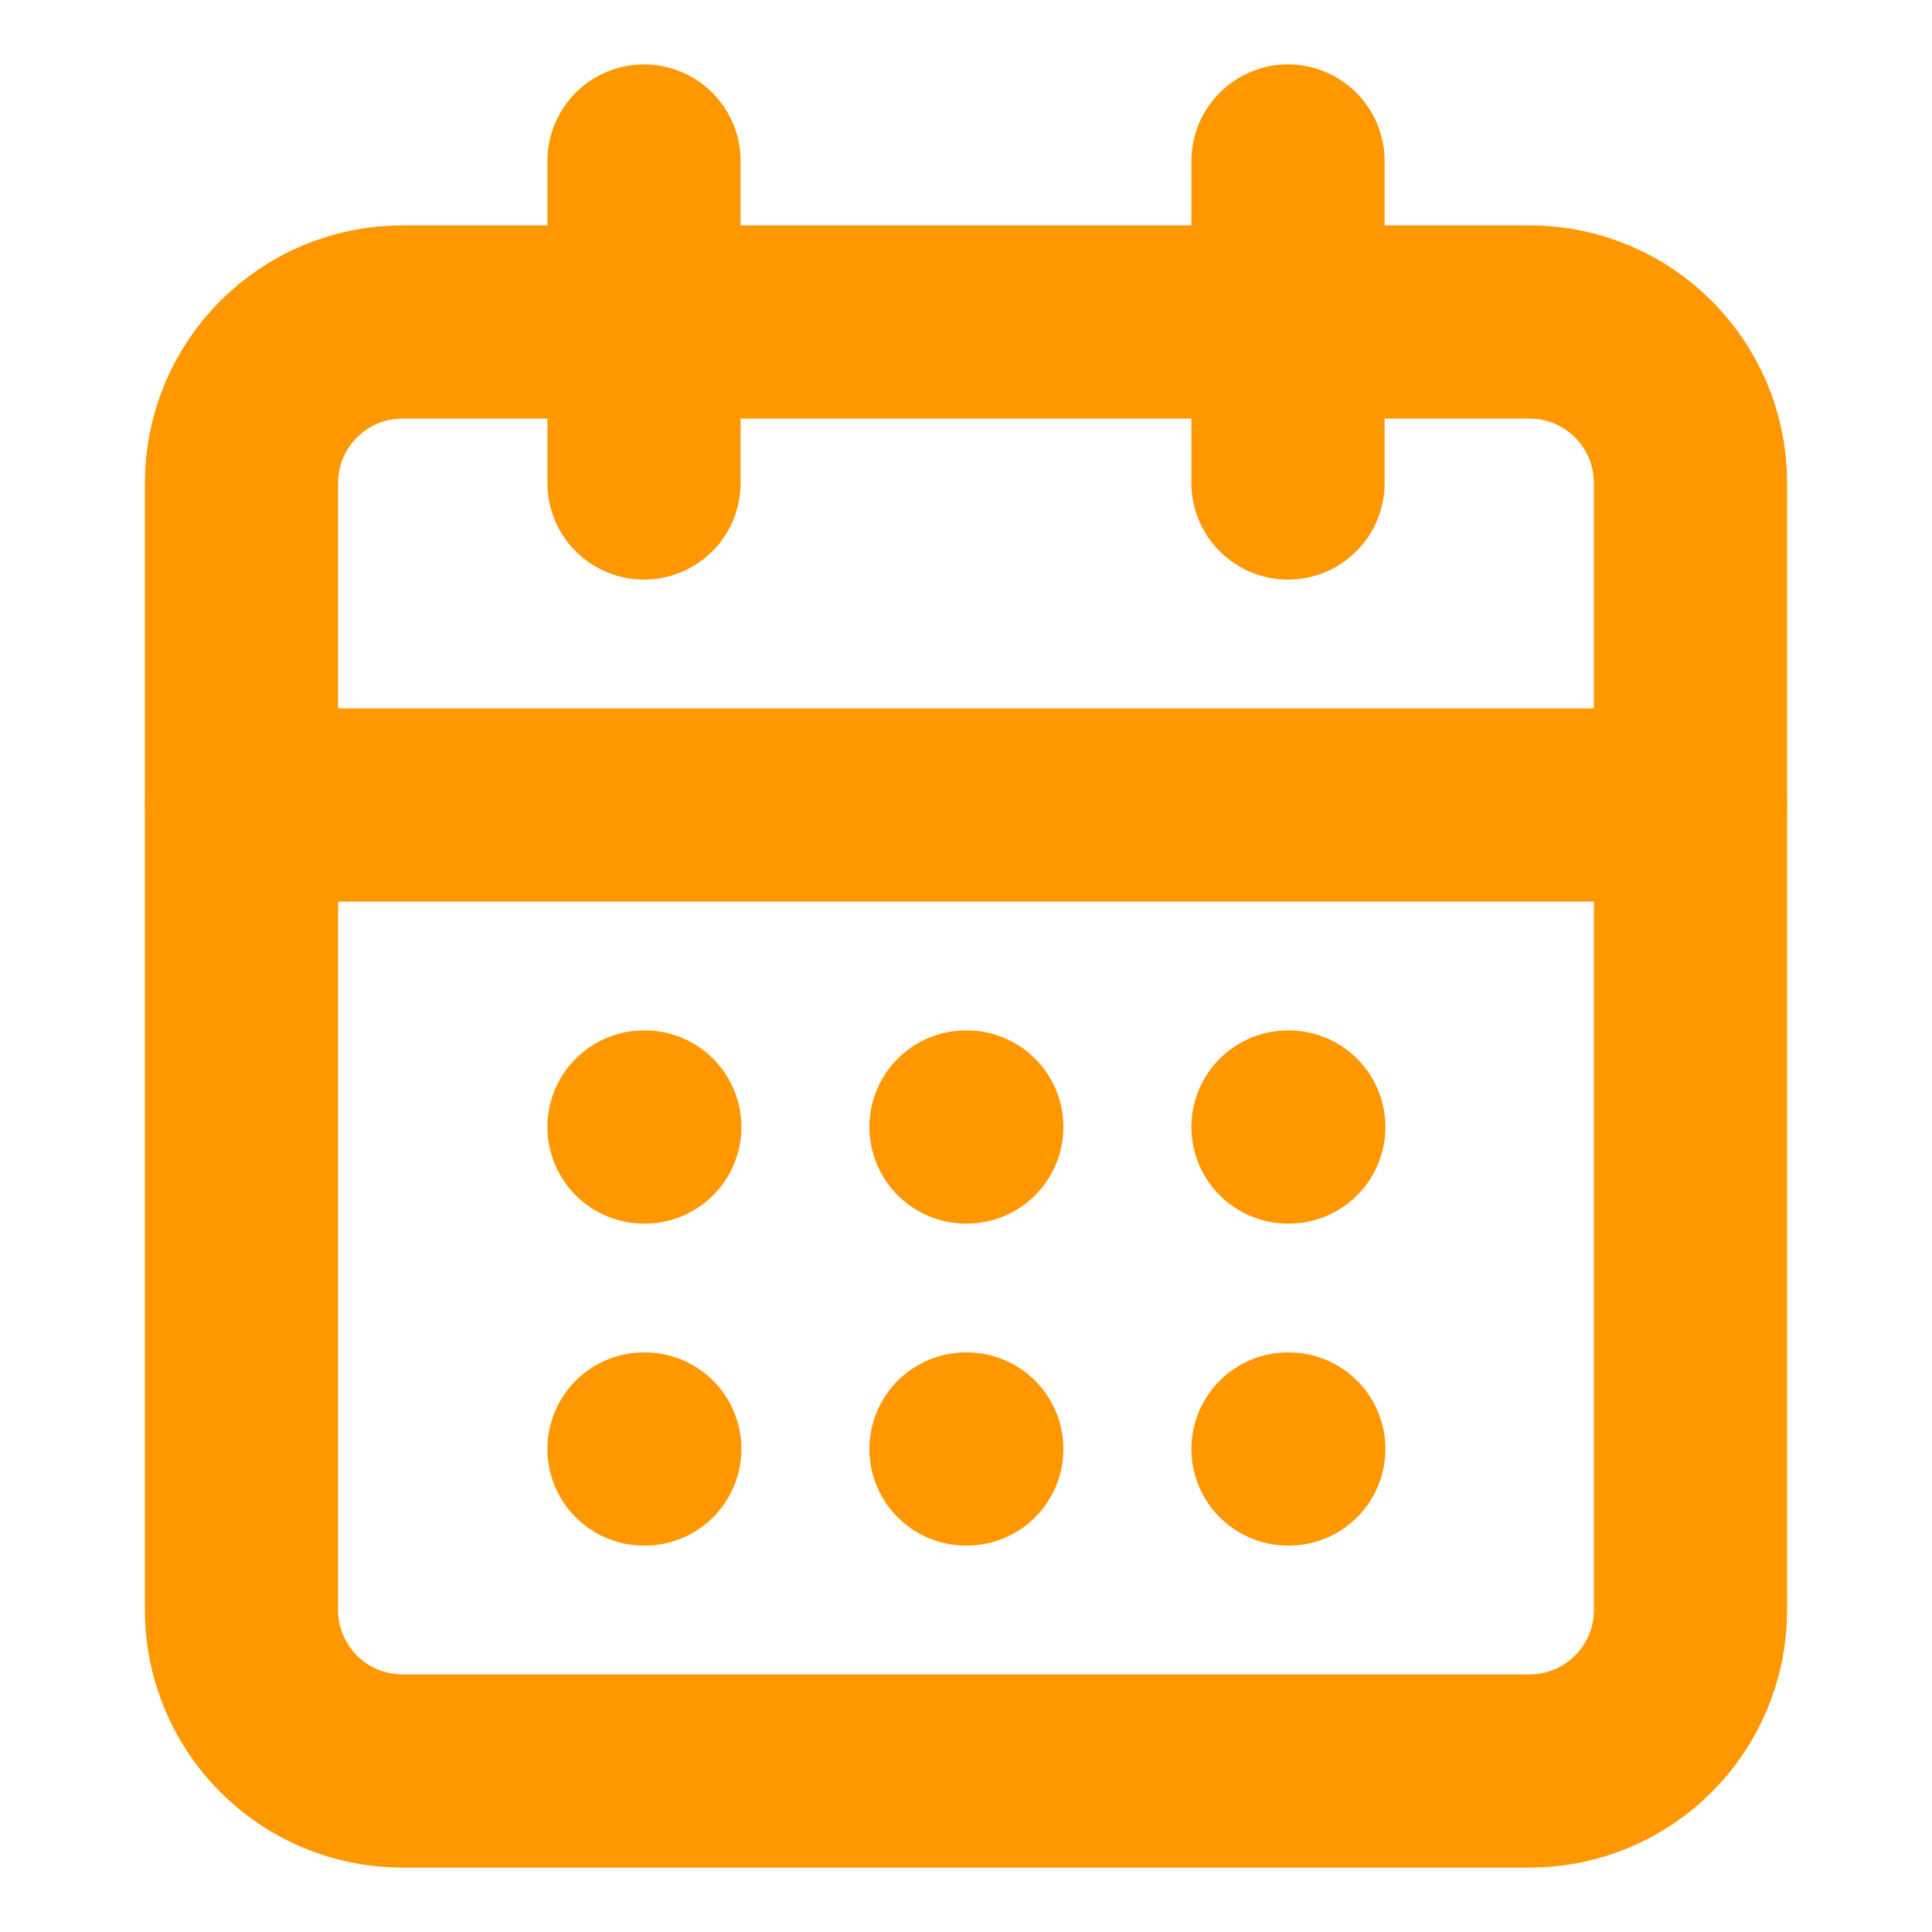
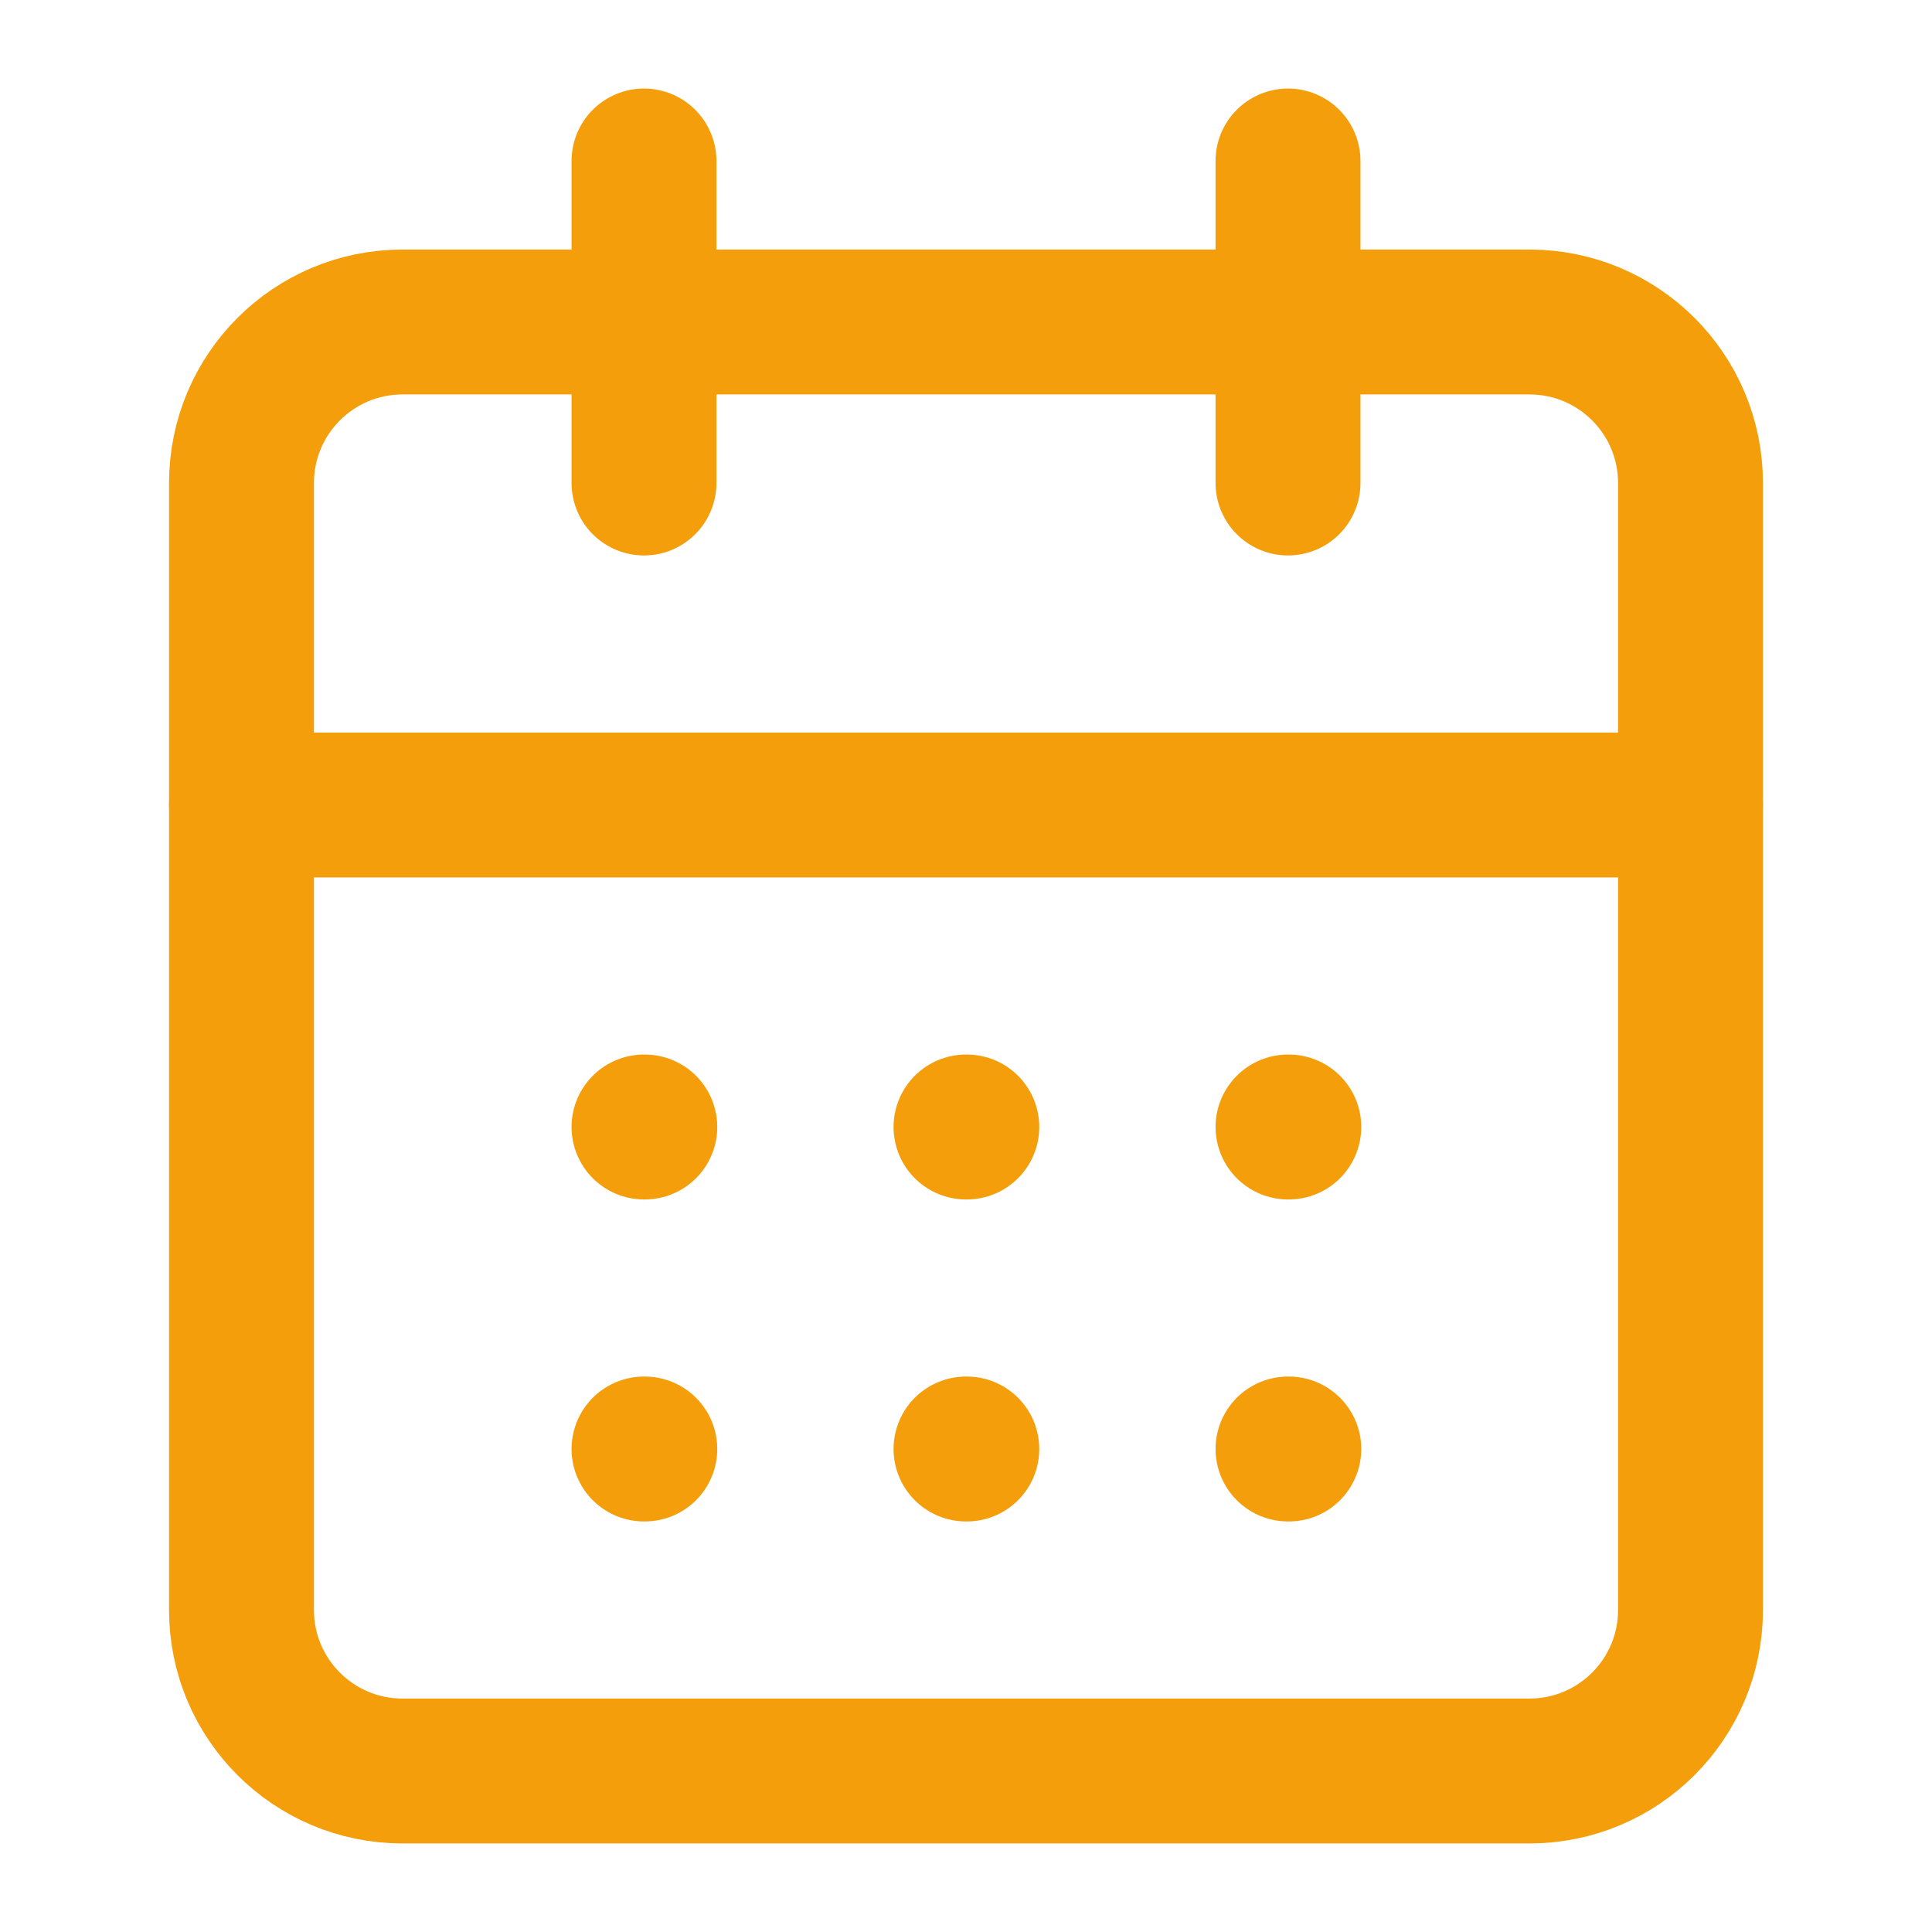
- <svg xmlns="http://www.w3.org/2000/svg" width="24" height="24" viewBox="0 0 24 24" fill="none" stroke="#FF9800" stroke-width="2.4" stroke-linecap="round" stroke-linejoin="round">
+ <svg xmlns="http://www.w3.org/2000/svg" width="24" height="24" viewBox="0 0 24 24" fill="none" stroke="#F59E0B" stroke-width="1.8" stroke-linecap="round" stroke-linejoin="round">
  <path d="M8 2v4" />
  <path d="M16 2v4" />
  <rect width="18" height="18" x="3" y="4" rx="2" />
  <path d="M3 10h18" />
  <path d="M8 14h.01" />
  <path d="M12 14h.01" />
  <path d="M16 14h.01" />
  <path d="M8 18h.01" />
  <path d="M12 18h.01" />
  <path d="M16 18h.01" />
</svg>
